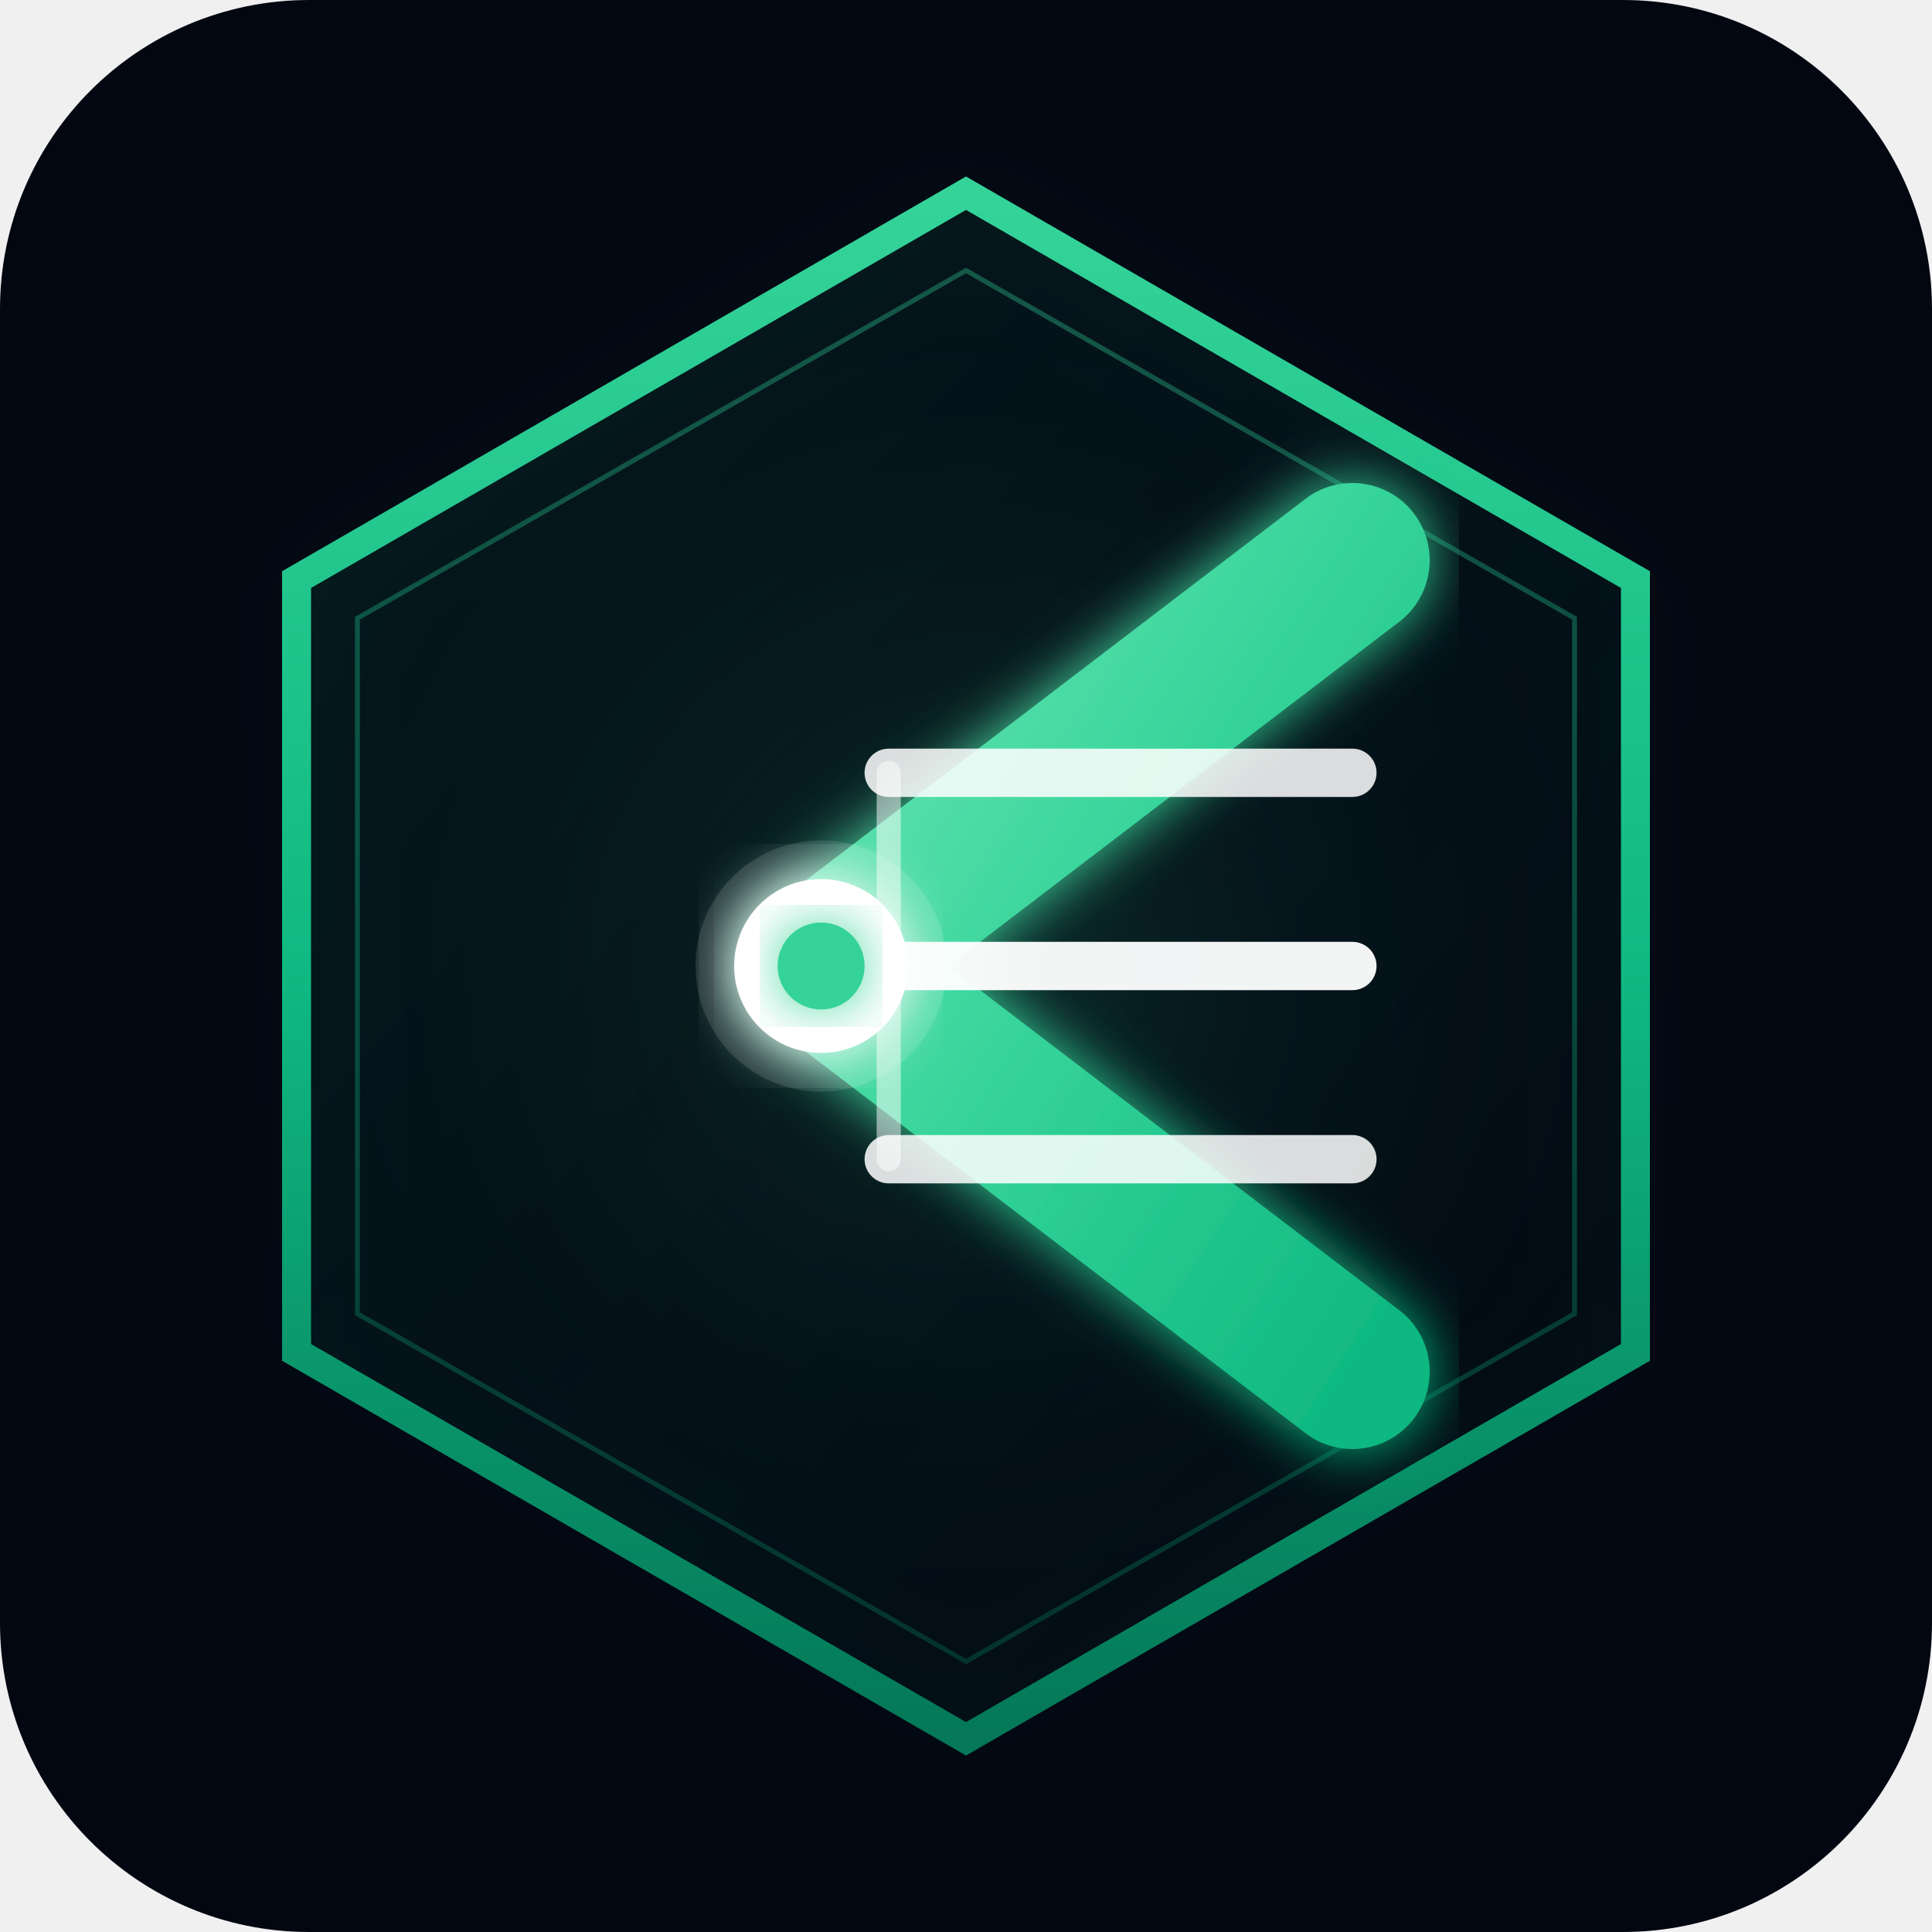
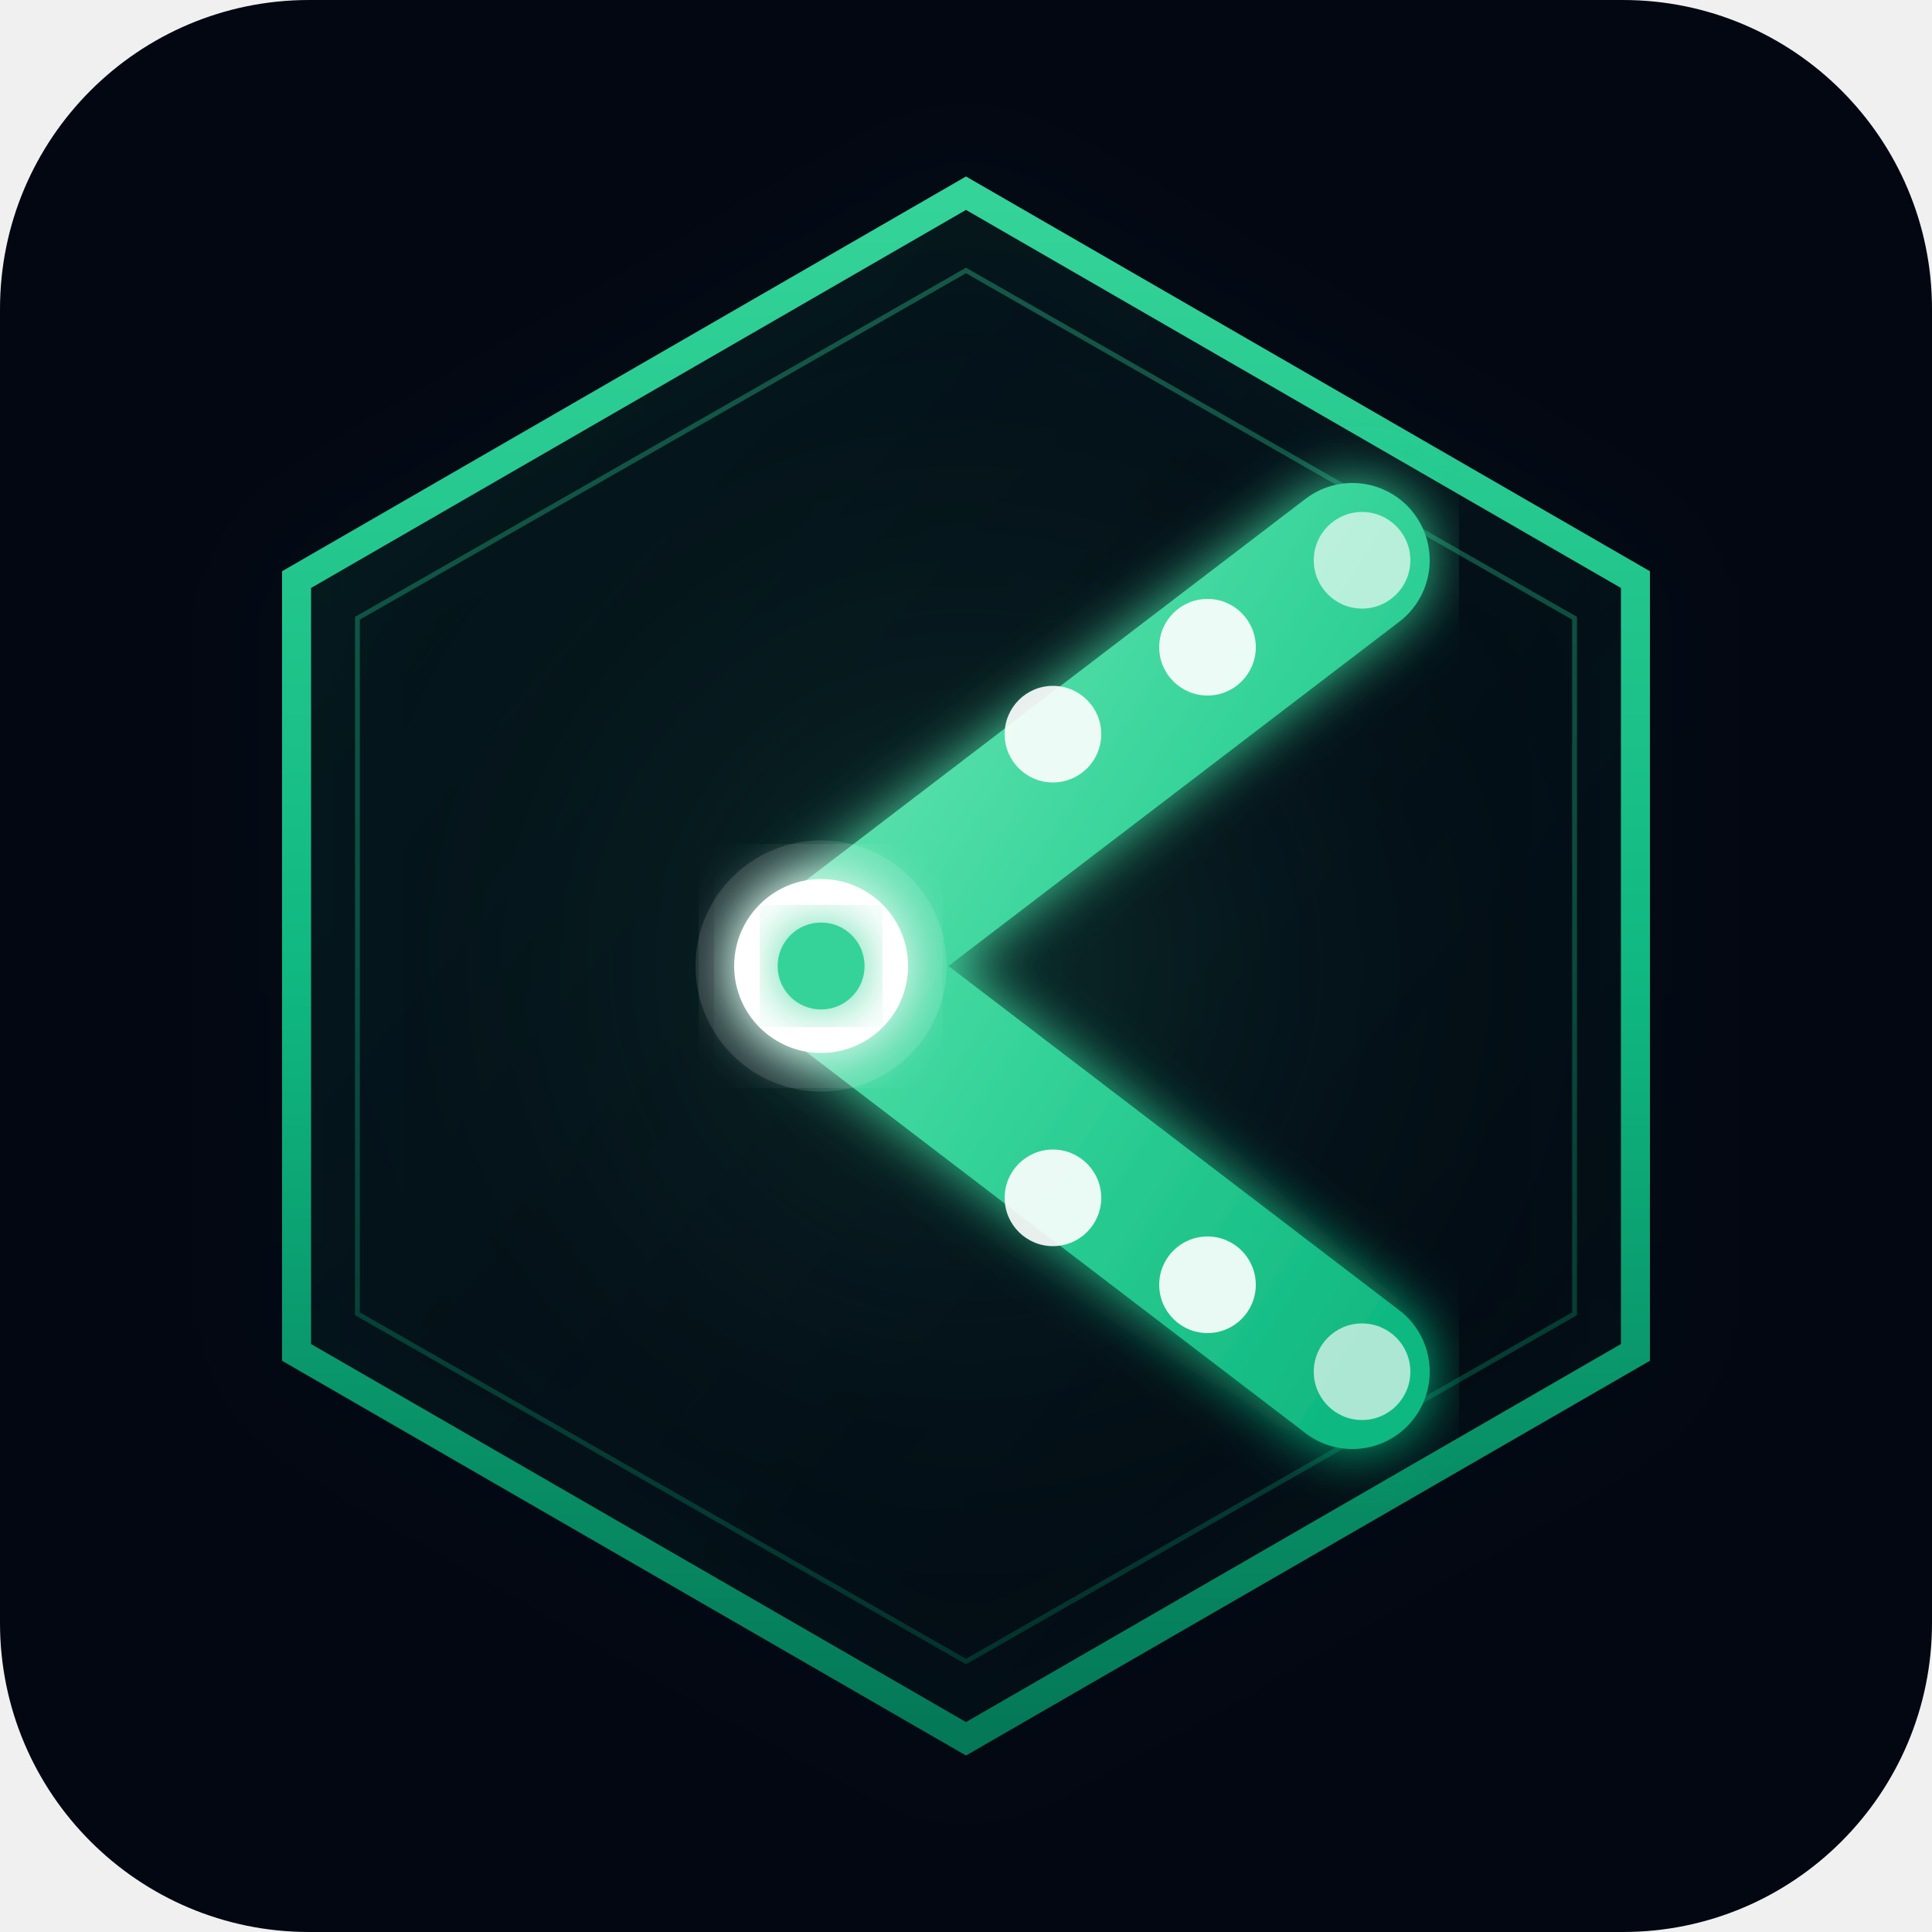
<svg xmlns="http://www.w3.org/2000/svg" viewBox="0 0 200 200">
  <defs>
    <filter id="glow" x="-40%" y="-40%" width="180%" height="180%">
      <feGaussianBlur stdDeviation="6" result="blur" />
      <feMerge>
        <feMergeNode in="blur" />
        <feMergeNode in="SourceGraphic" />
      </feMerge>
    </filter>
    <filter id="softGlow" x="-20%" y="-20%" width="140%" height="140%">
      <feGaussianBlur stdDeviation="3" result="blur" />
      <feMerge>
        <feMergeNode in="blur" />
        <feMergeNode in="SourceGraphic" />
      </feMerge>
    </filter>
    <linearGradient id="hexGrad" x1="0%" y1="0%" x2="0%" y2="100%">
      <stop offset="0%" stop-color="#34d399" />
      <stop offset="50%" stop-color="#10b981" />
      <stop offset="100%" stop-color="#047857" />
    </linearGradient>
    <linearGradient id="hexFill" x1="0%" y1="0%" x2="100%" y2="100%">
      <stop offset="0%" stop-color="#10b981" stop-opacity="0.1" />
      <stop offset="100%" stop-color="#047857" stop-opacity="0.02" />
    </linearGradient>
    <linearGradient id="iconGrad" x1="0%" y1="0%" x2="100%" y2="100%">
      <stop offset="0%" stop-color="#6ee7b7" />
      <stop offset="50%" stop-color="#34d399" />
      <stop offset="100%" stop-color="#10b981" />
    </linearGradient>
    <radialGradient id="centerGlow" cx="50%" cy="50%" r="50%">
      <stop offset="0%" stop-color="#34d399" stop-opacity="0.15" />
      <stop offset="100%" stop-color="#030712" stop-opacity="0" />
    </radialGradient>
  </defs>
  <rect width="100%" height="100%" fill="#030712" rx="32" />
  <circle cx="100" cy="100" r="70" fill="url(#centerGlow)" />
  <polygon points="100,20 169.3,60 169.3,140 100,180 30.7,140 30.7,60" fill="none" stroke="url(#hexGrad)" stroke-width="0.8" opacity="0.3" filter="url(#glow)" />
  <polygon points="100,20 169.3,60 169.3,140 100,180 30.7,140 30.7,60" fill="url(#hexFill)" stroke="url(#hexGrad)" stroke-width="3" />
  <polygon points="100,28 163,64 163,136 100,172 37,136 37,64" fill="none" stroke="url(#hexGrad)" stroke-width="0.5" opacity="0.35" />
  <path d="M 140,58 L 85,100 L 140,142" fill="none" stroke="url(#iconGrad)" stroke-width="16" stroke-linecap="round" stroke-linejoin="round" filter="url(#softGlow)" />
-   <line x1="92" y1="80" x2="140" y2="80" stroke="#FFFFFF" stroke-width="5" stroke-linecap="round" opacity="0.85" />
-   <line x1="92" y1="100" x2="140" y2="100" stroke="#FFFFFF" stroke-width="5" stroke-linecap="round" opacity="0.95" />
-   <line x1="92" y1="120" x2="140" y2="120" stroke="#FFFFFF" stroke-width="5" stroke-linecap="round" opacity="0.85" />
-   <line x1="92" y1="80" x2="92" y2="120" stroke="#FFFFFF" stroke-width="2.5" stroke-linecap="round" opacity="0.5" />
+   <circle cx="109" cy="76" r="5" fill="#FFFFFF" opacity="0.9" />
+   <circle cx="125" cy="67" r="5" fill="#FFFFFF" opacity="0.9" />
+   <circle cx="141" cy="58" r="5" fill="#FFFFFF" opacity="0.65" />
+   <circle cx="109" cy="124" r="5" fill="#FFFFFF" opacity="0.9" />
+   <circle cx="125" cy="133" r="5" fill="#FFFFFF" opacity="0.9" />
+   <circle cx="141" cy="142" r="5" fill="#FFFFFF" opacity="0.65" />
  <circle cx="85" cy="100" r="13" fill="#FFFFFF" opacity="0.12" />
  <circle cx="85" cy="100" r="9" fill="#FFFFFF" filter="url(#softGlow)" />
  <circle cx="85" cy="100" r="4.5" fill="#34d399" filter="url(#softGlow)" />
</svg>
